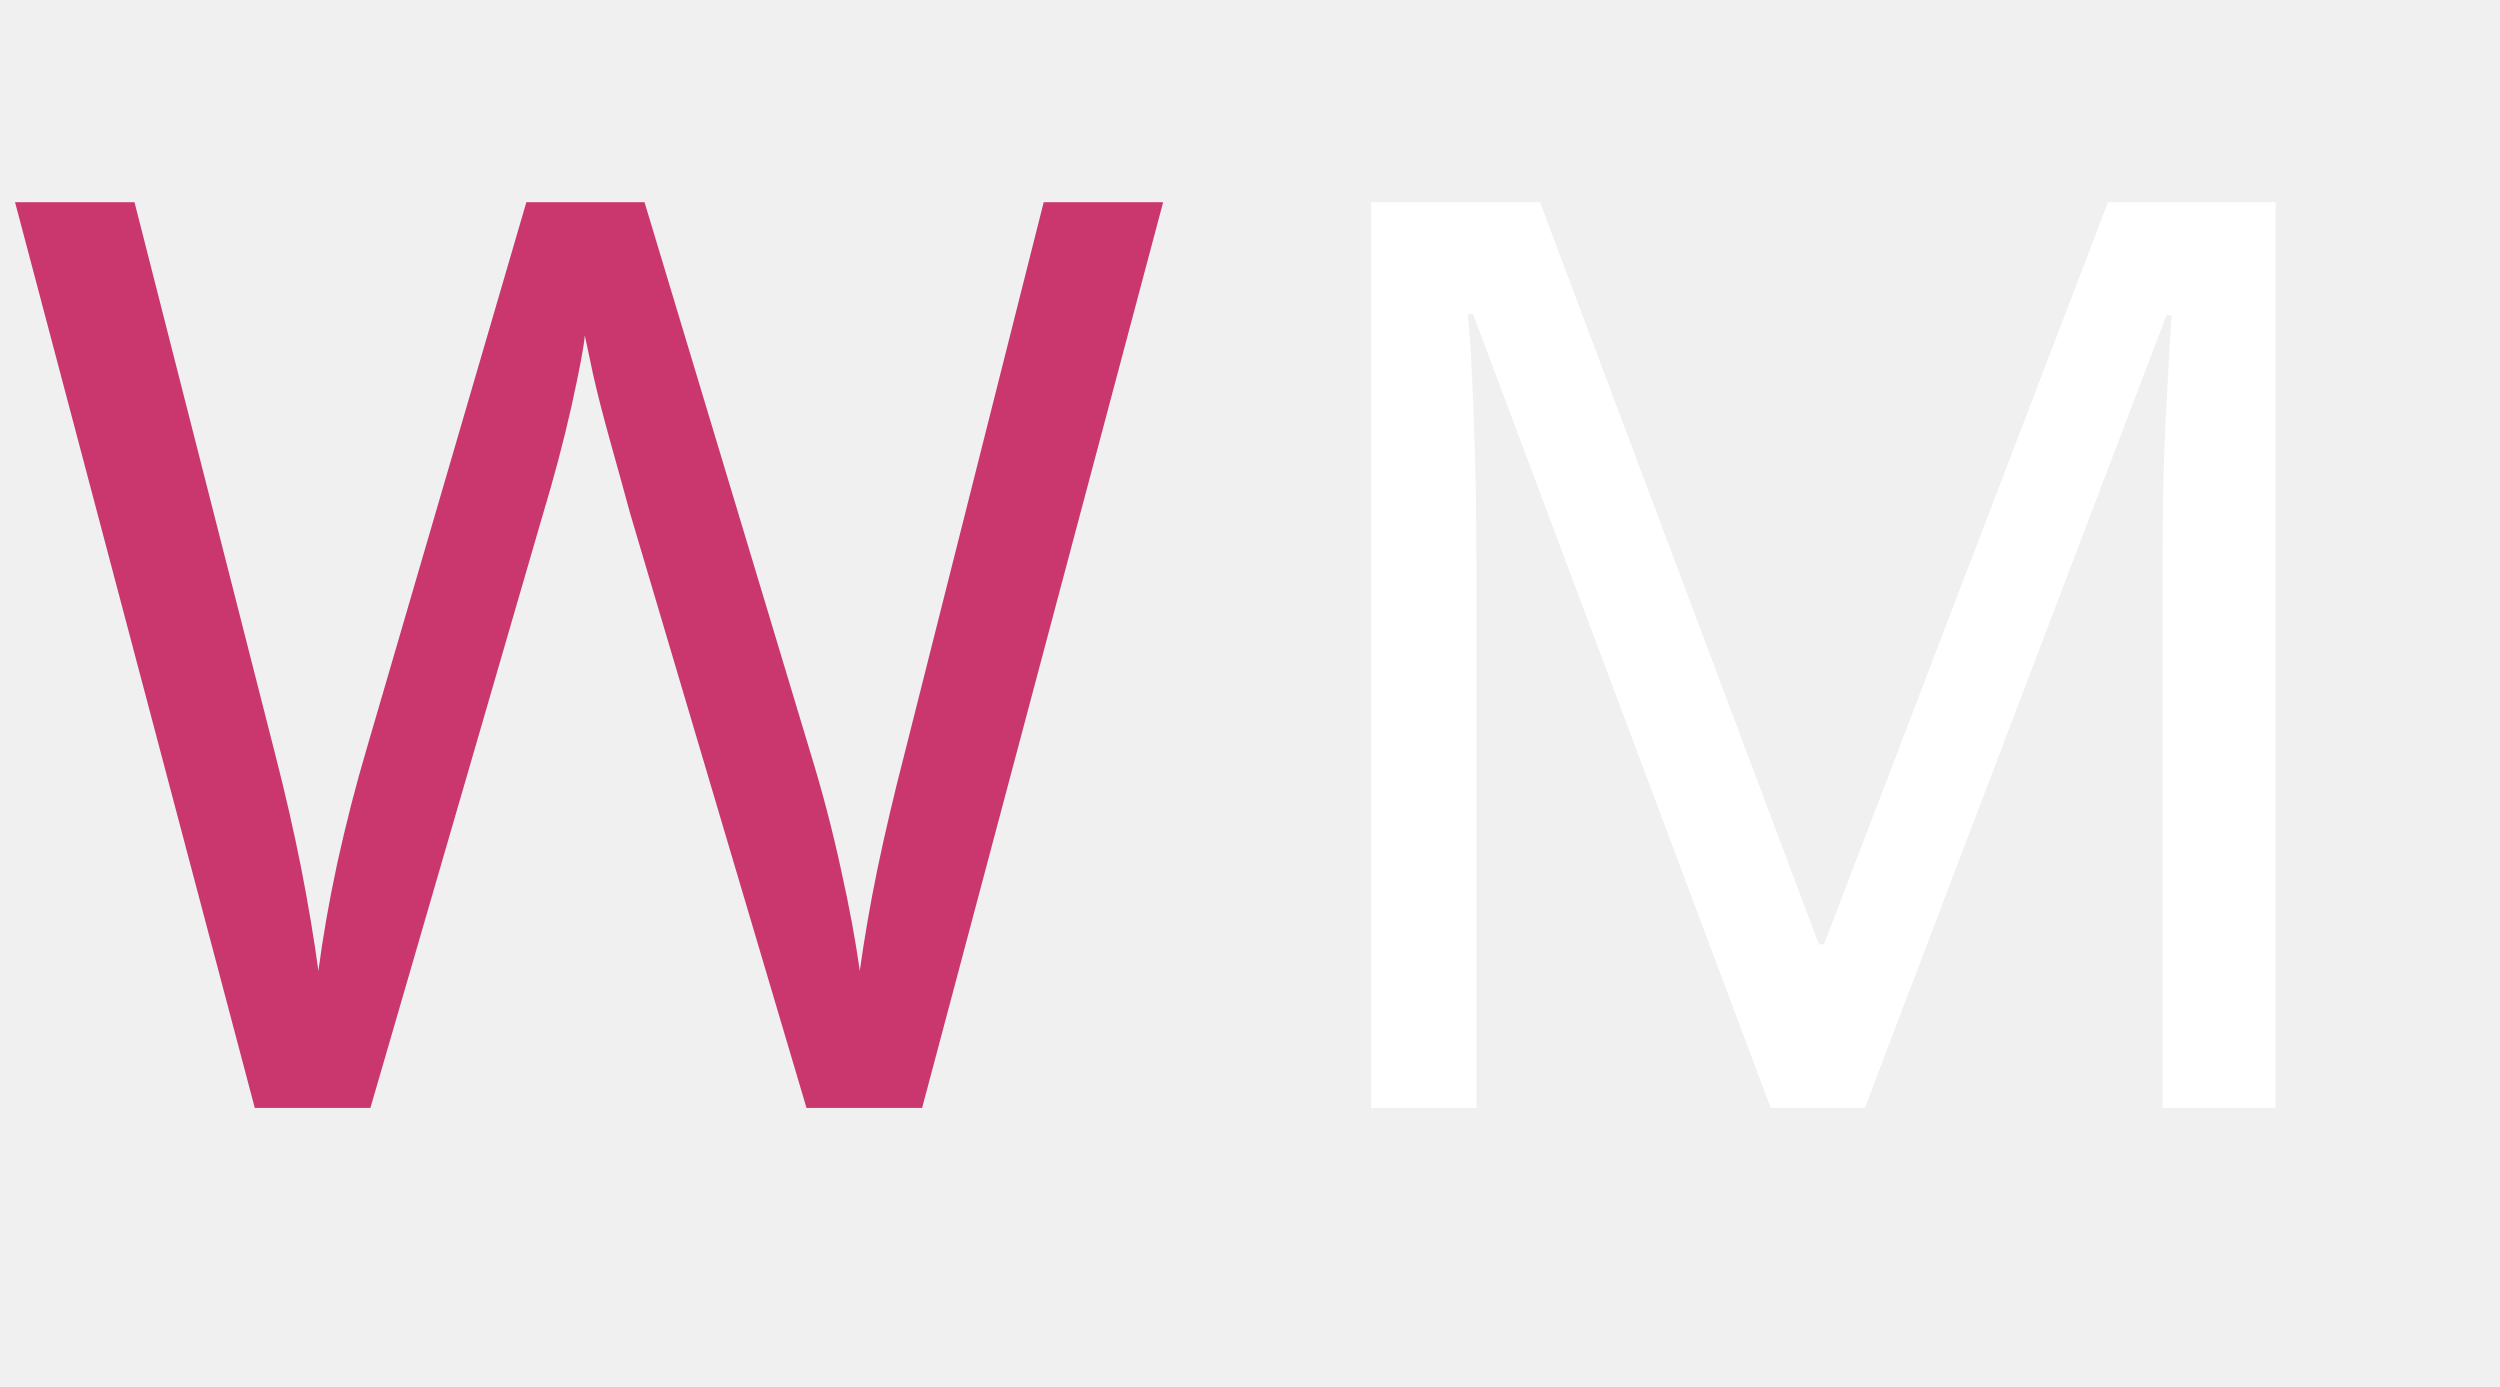
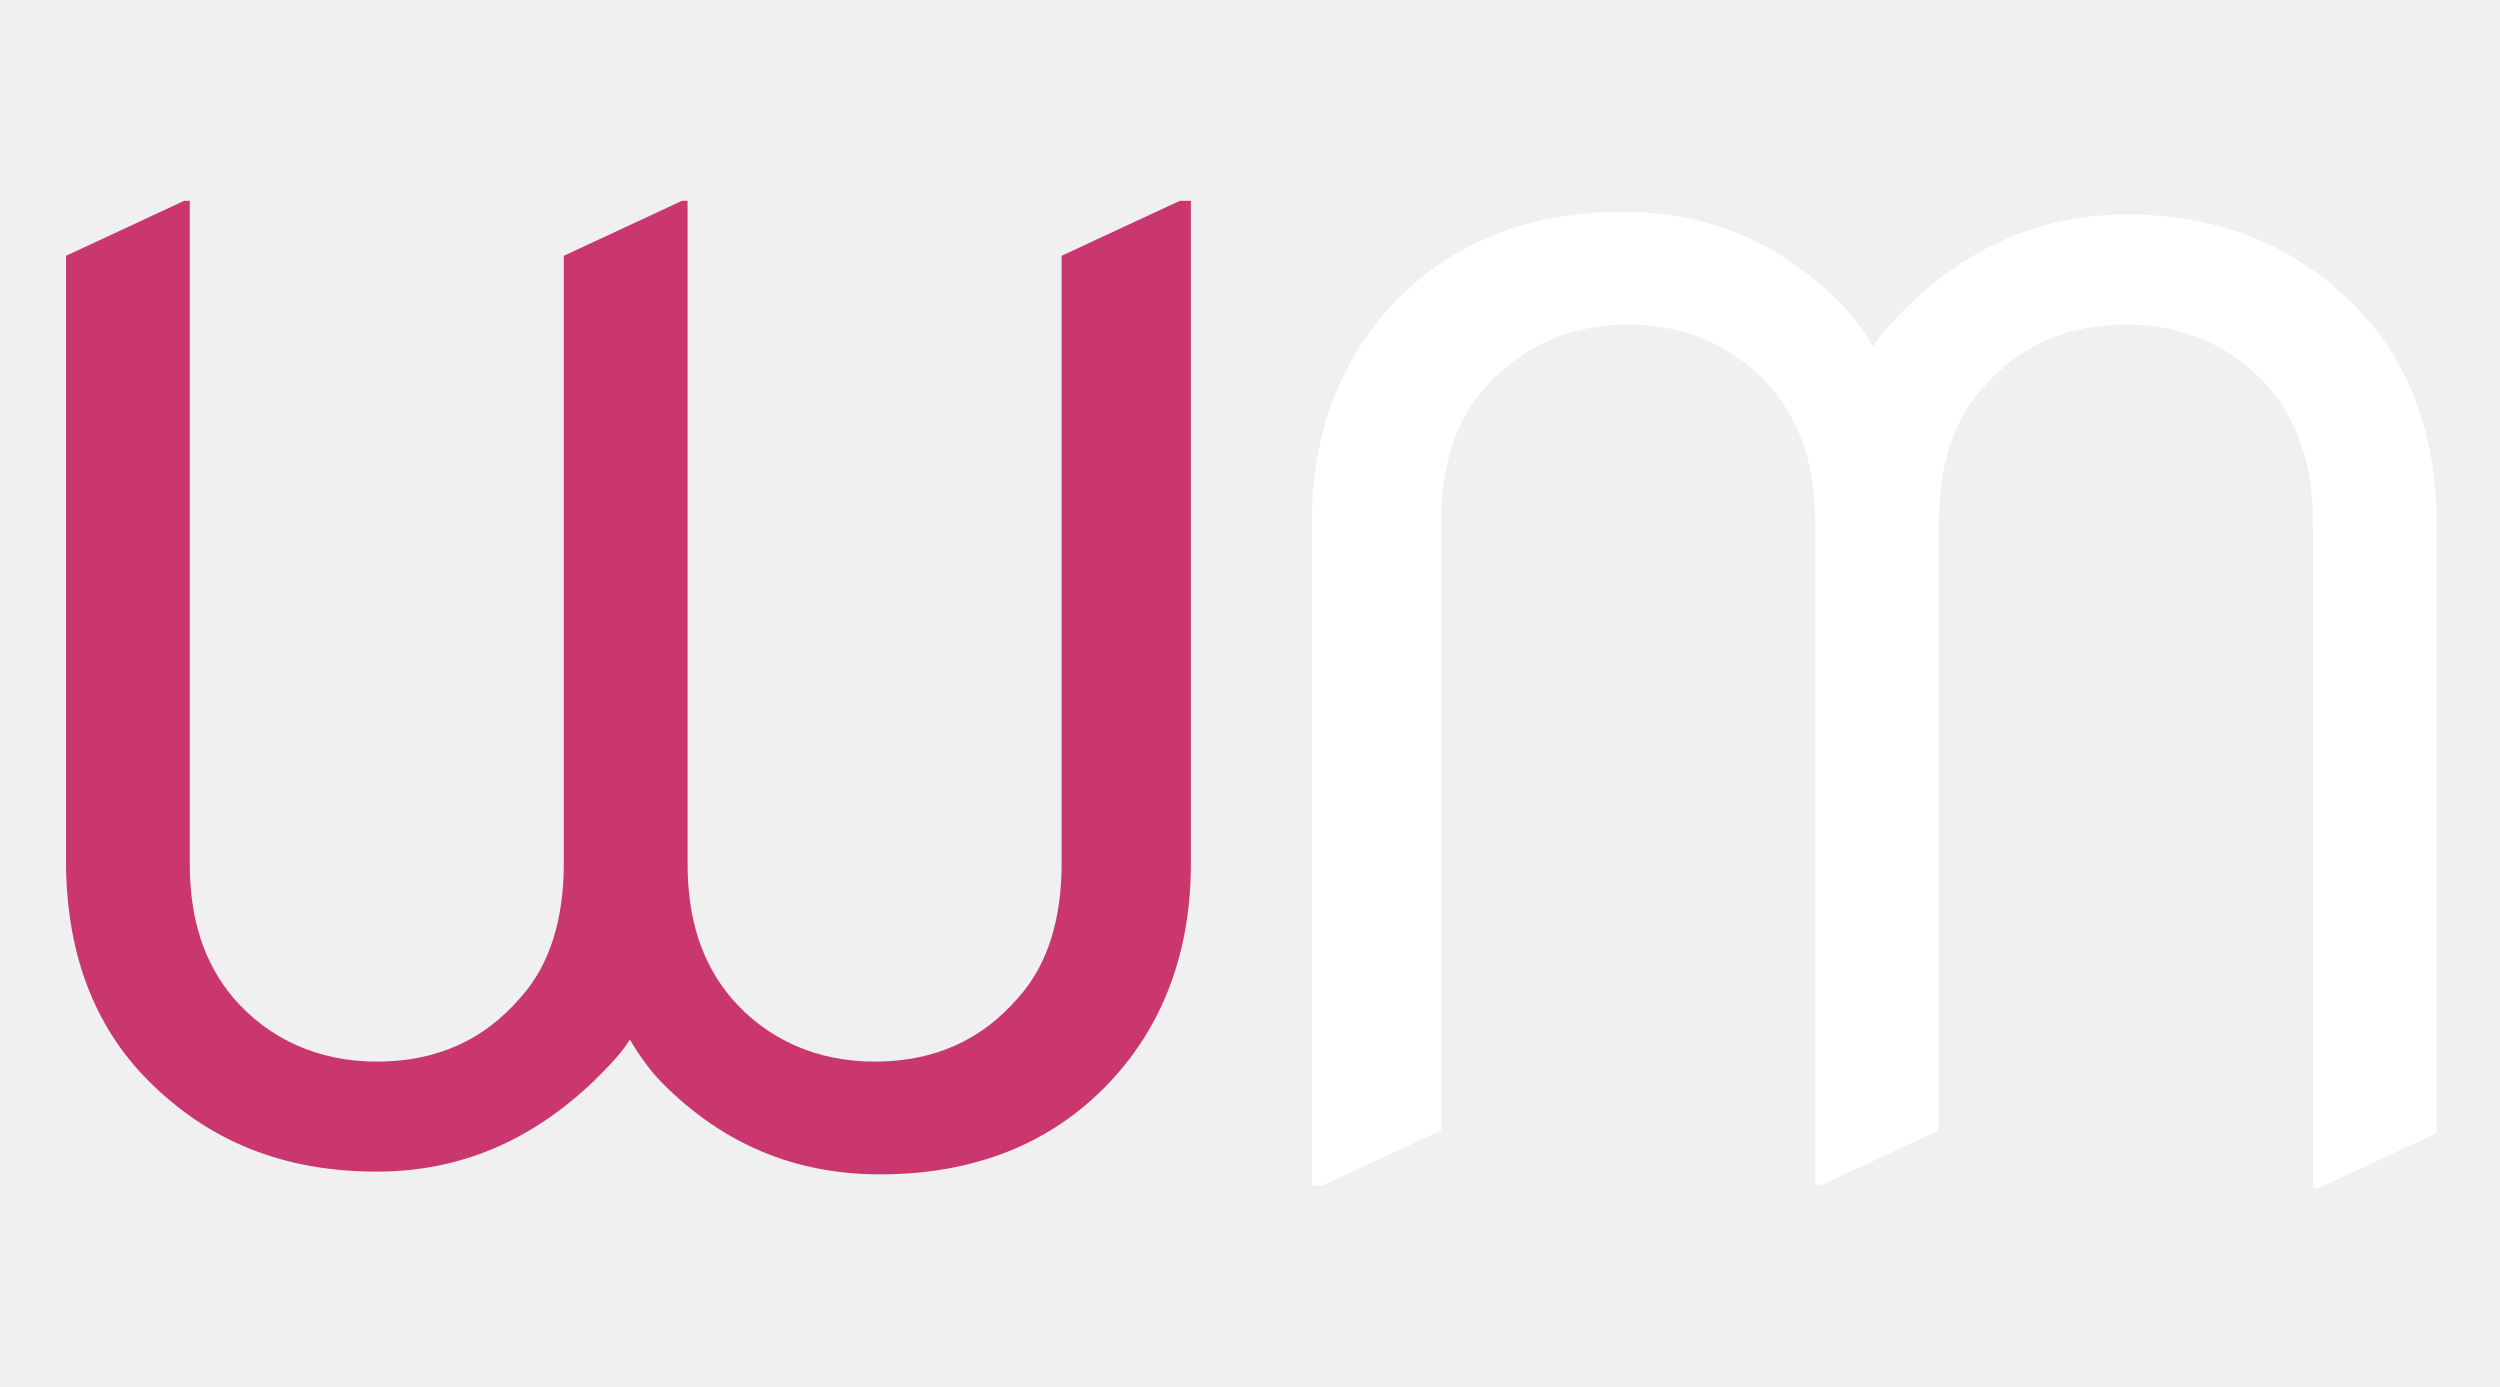
- <svg xmlns="http://www.w3.org/2000/svg" id="Livello_1" data-name="Livello 1" viewBox="0 0 90.91 50.43">
-   <defs>
-     <style>.cls-1{font-size:46.13px;fill:#ca376e;font-family:NovaRound, Nova Round;letter-spacing:-0.1em;}.cls-2{fill:#fff;}</style>
-   </defs>
-   <text class="cls-1" transform="translate(0 40.29)">W<tspan class="cls-2" x="45.39" y="0">M</tspan>
-   </text>
+ <svg xmlns="http://www.w3.org/2000/svg" version="1.1" id="Livello_1" x="0px" y="0px" viewBox="0 0 90.9 50.4" style="enable-background:new 0 0 90.9 50.4;" xml:space="preserve">
+   <style type="text/css">
+ 	.st0{enable-background:new    ;}
+ 	.st1{fill:#CA376E;}
+ 	.st2{fill:#FFFFFF;}
+ </style>
+   <g class="st0">
+     <path class="st1" d="M43.3,7.3v24.1c0,3.2-1,5.9-3,8c-2.1,2.2-4.9,3.3-8.3,3.3c-3.1,0-5.7-1.1-7.9-3.3c-0.5-0.5-0.9-1.1-1.2-1.6   c-0.3,0.5-0.8,1-1.3,1.5c-2.3,2.2-4.9,3.3-7.9,3.3c-3.4,0-6.1-1.1-8.3-3.3c-2-2-3-4.7-3-8V9.3l4.3-2h0.2v24.1c0,2,0.5,3.6,1.6,4.9   c1.3,1.5,3.1,2.3,5.2,2.3c2.2,0,3.9-0.8,5.2-2.3c1.1-1.2,1.6-2.9,1.6-4.9V9.3l4.3-2H25v24.1c0,2,0.5,3.6,1.6,4.9   c1.3,1.5,3.1,2.3,5.2,2.3c2.2,0,3.9-0.8,5.2-2.3c1.1-1.2,1.6-2.9,1.6-4.9V9.3l4.3-2H43.3z" />
+   </g>
+   <g class="st0">
+     <path class="st2" d="M47.7,43.1V19c0-3.2,1-5.9,3-8c2.1-2.2,4.9-3.3,8.3-3.3c3.1,0,5.7,1.1,7.9,3.3c0.5,0.5,0.9,1.1,1.2,1.6   c0.3-0.5,0.8-1,1.3-1.5c2.3-2.2,4.9-3.3,7.9-3.3c3.4,0,6.1,1.1,8.3,3.3c2,2,3,4.7,3,8v22.1l-4.3,2h-0.2V19c0-2-0.5-3.6-1.6-4.9   c-1.3-1.5-3.1-2.3-5.2-2.3c-2.2,0-3.9,0.8-5.2,2.3c-1.1,1.2-1.6,2.9-1.6,4.9v22.1l-4.3,2h-0.2V19c0-2-0.5-3.6-1.6-4.9   c-1.3-1.5-3.1-2.3-5.2-2.3s-3.9,0.8-5.2,2.3c-1.1,1.2-1.6,2.9-1.6,4.9v22.1l-4.3,2H47.7z" />
+   </g>
</svg>
